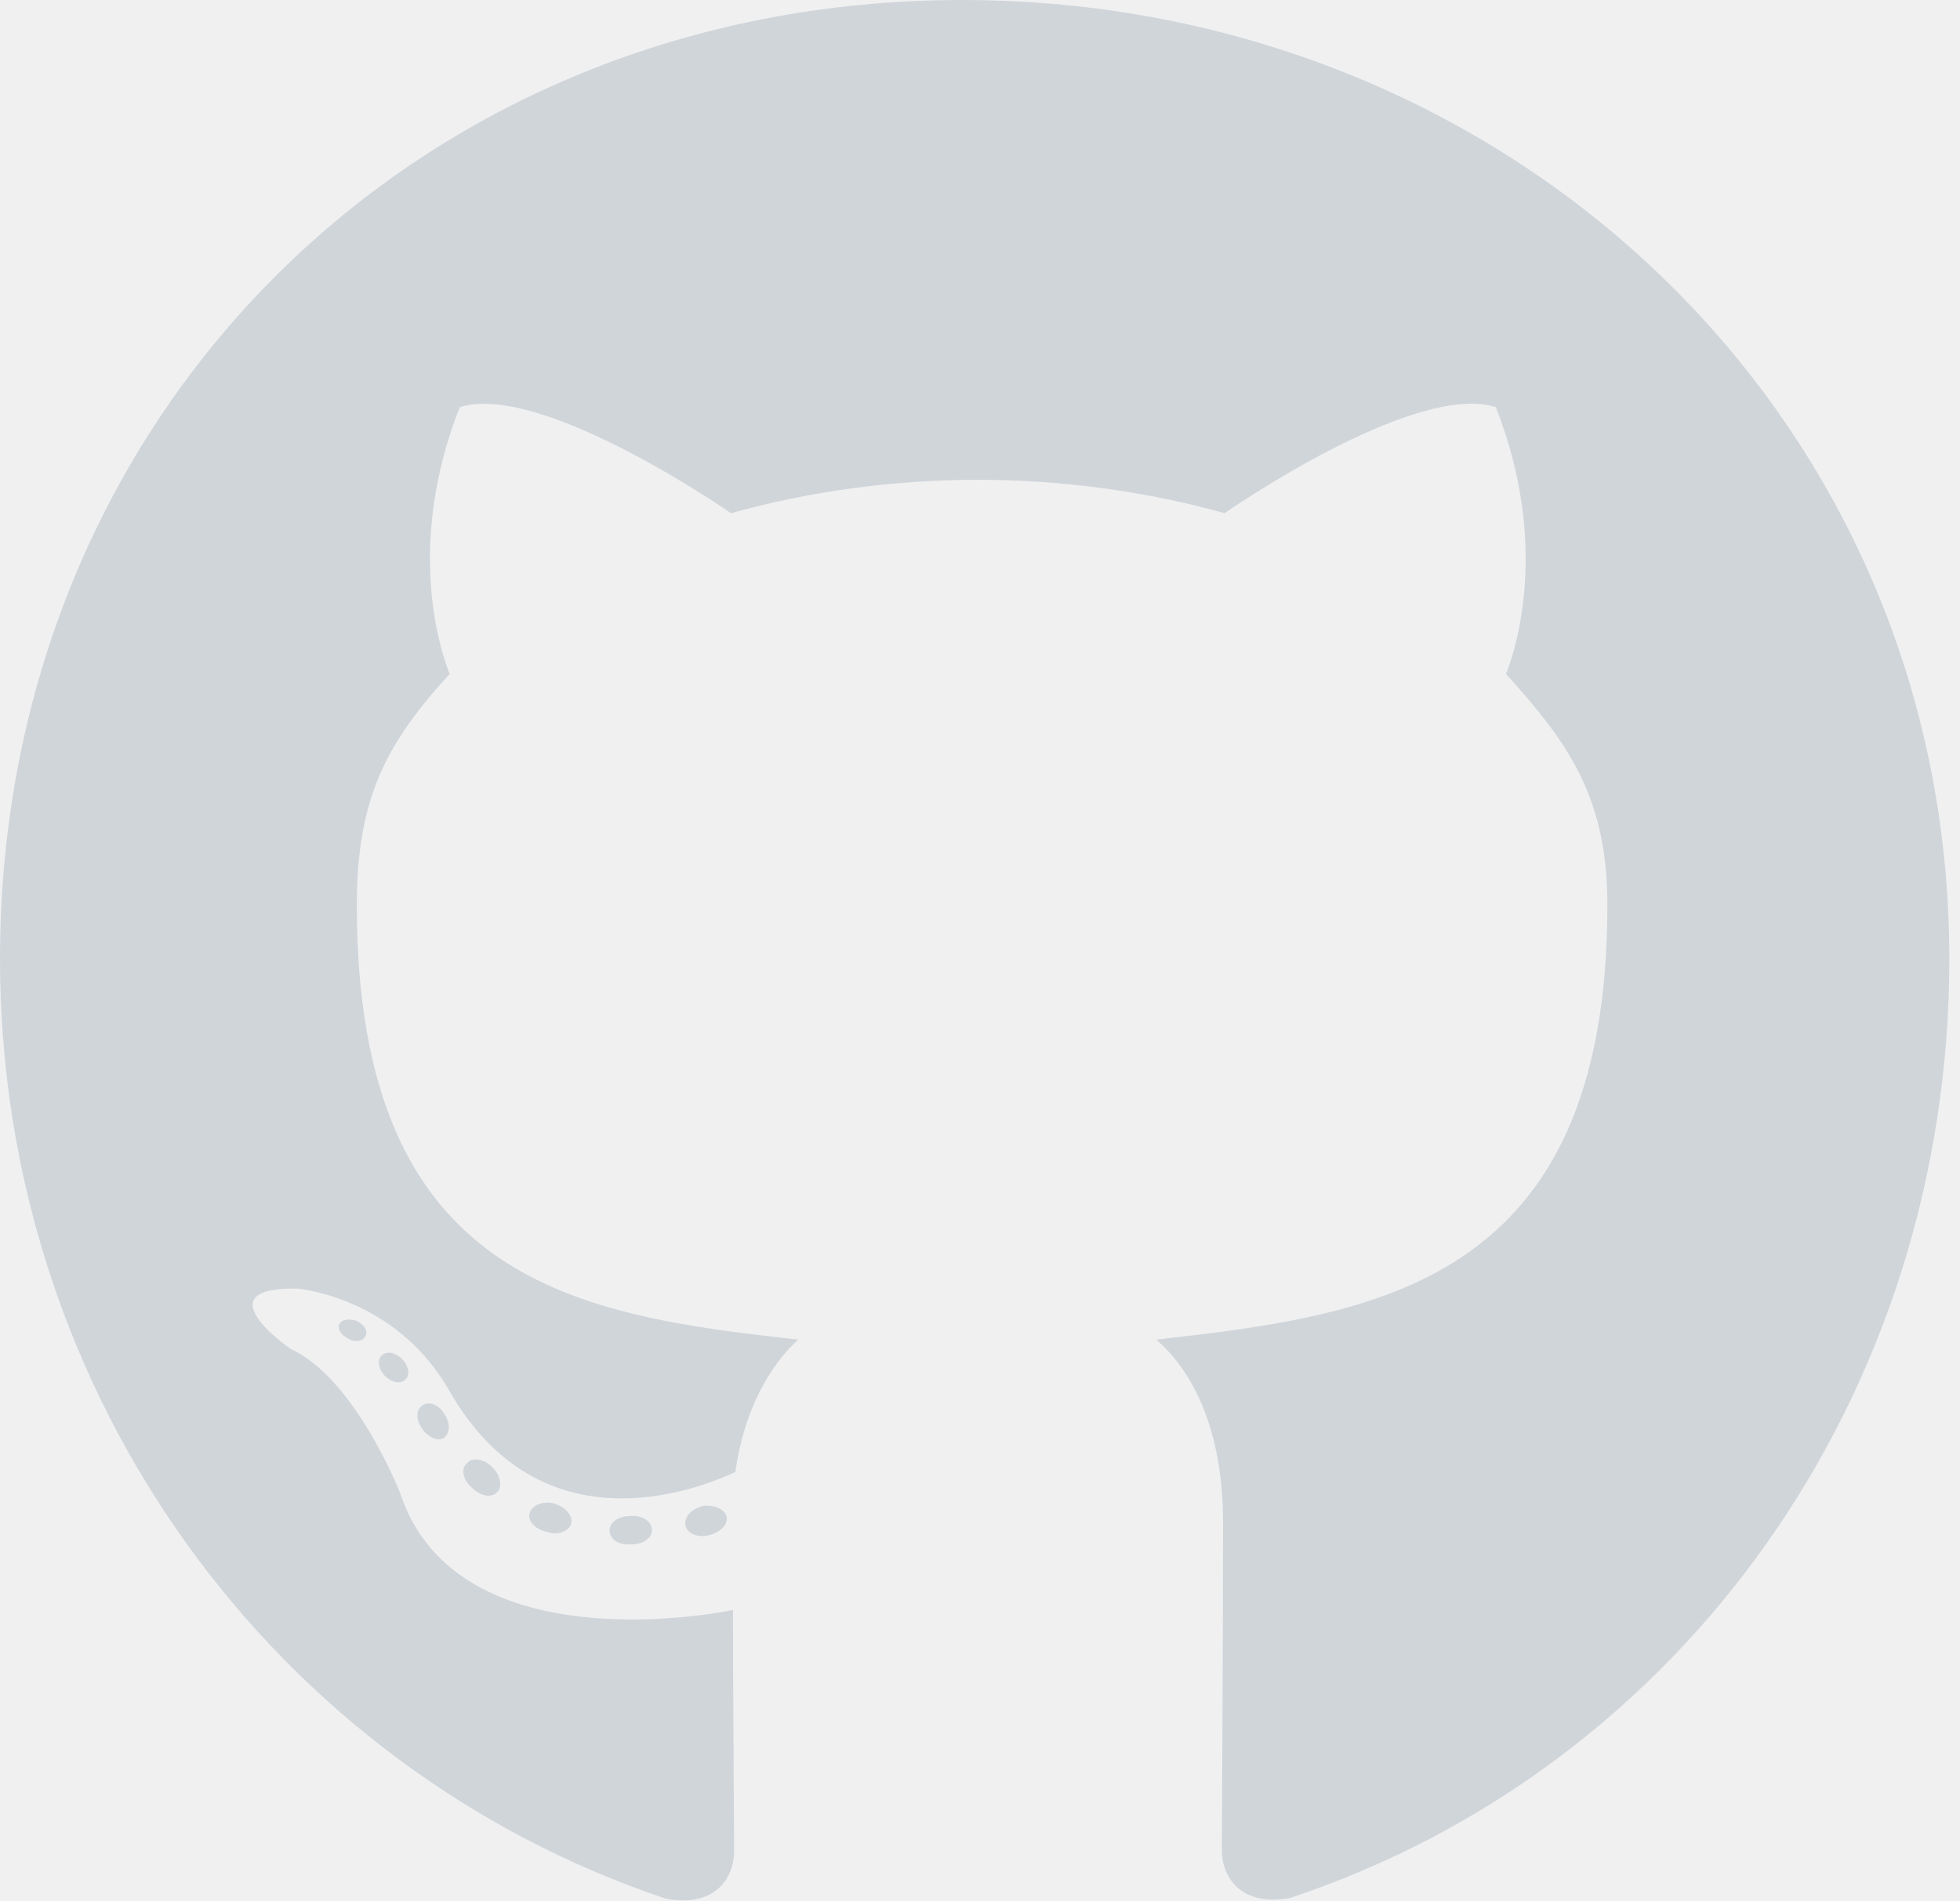
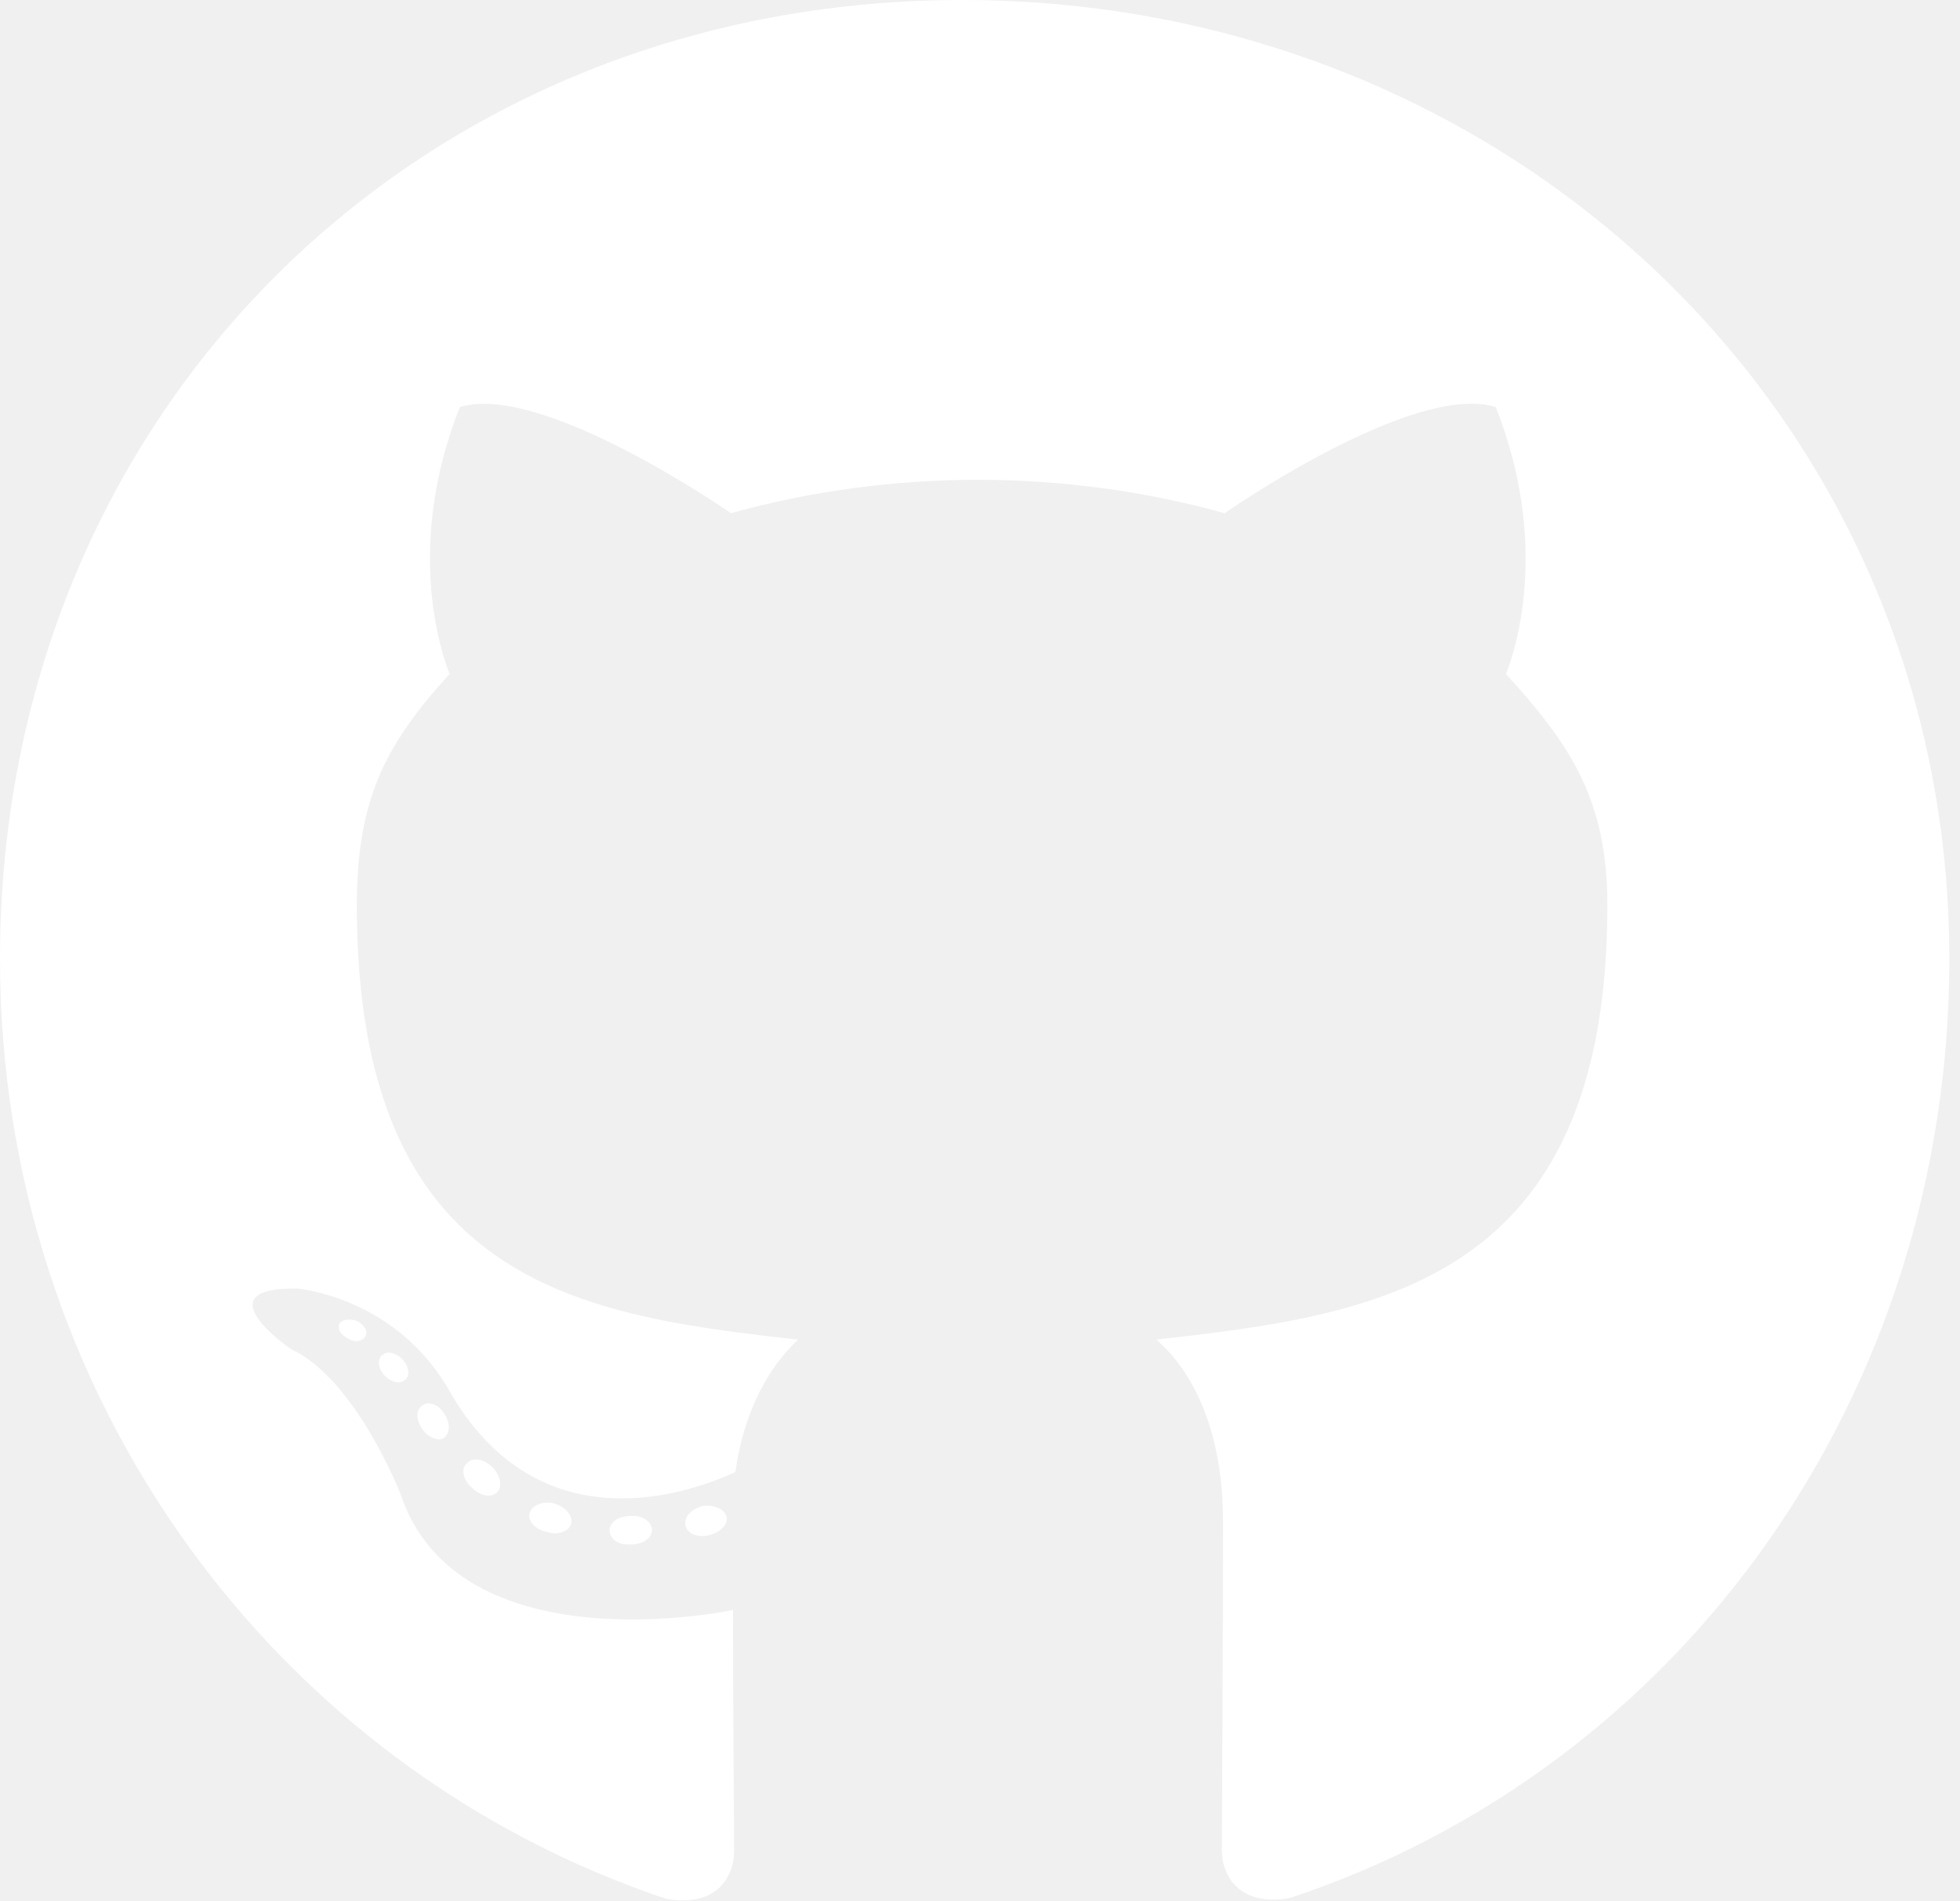
<svg xmlns="http://www.w3.org/2000/svg" width="33px" height="32px" viewBox="0 0 33 32" version="1.1">
-   <g id="Design" stroke="none" stroke-width="1" fill="none" fill-rule="evenodd">
-     <g id="Hero-Image" transform="translate(-412, -735)" fill="#D0D5DA" fill-rule="nonzero">
-       <g id="github-brands" transform="translate(412, 735)">
-         <path d="M10.977,25.766 C10.977,25.899 10.825,26.005 10.633,26.005 C10.415,26.024 10.263,25.919 10.263,25.766 C10.263,25.634 10.415,25.528 10.607,25.528 C10.805,25.508 10.977,25.614 10.977,25.766 Z M8.92,25.469 C8.873,25.601 9.006,25.753 9.204,25.793 C9.376,25.859 9.575,25.793 9.614,25.66 C9.654,25.528 9.528,25.376 9.33,25.316 C9.158,25.27 8.966,25.336 8.92,25.469 Z M11.844,25.356 C11.652,25.402 11.52,25.528 11.54,25.68 C11.56,25.813 11.732,25.899 11.93,25.852 C12.122,25.806 12.255,25.68 12.235,25.548 C12.215,25.422 12.036,25.336 11.844,25.356 Z M16.198,0 C7.021,0 0,6.968 0,16.145 C0,23.484 4.619,29.763 11.216,31.973 C12.063,32.125 12.36,31.602 12.36,31.172 C12.36,30.762 12.341,28.499 12.341,27.11 C12.341,27.11 7.709,28.102 6.736,25.138 C6.736,25.138 5.982,23.212 4.897,22.716 C4.897,22.716 3.381,21.677 5.002,21.697 C5.002,21.697 6.65,21.829 7.557,23.404 C9.006,25.958 11.434,25.224 12.38,24.787 C12.532,23.728 12.963,22.994 13.439,22.557 C9.74,22.147 6.008,21.611 6.008,15.245 C6.008,13.426 6.511,12.513 7.57,11.348 C7.398,10.918 6.835,9.145 7.742,6.855 C9.125,6.425 12.308,8.642 12.308,8.642 C13.631,8.271 15.054,8.079 16.463,8.079 C17.872,8.079 19.295,8.271 20.618,8.642 C20.618,8.642 23.801,6.418 25.184,6.855 C26.091,9.151 25.528,10.918 25.356,11.348 C26.415,12.519 27.063,13.432 27.063,15.245 C27.063,21.631 23.166,22.14 19.467,22.557 C20.076,23.08 20.592,24.072 20.592,25.627 C20.592,27.857 20.572,30.617 20.572,31.159 C20.572,31.589 20.876,32.112 21.717,31.96 C28.334,29.763 32.82,23.484 32.82,16.145 C32.82,6.968 25.376,0 16.198,0 Z M6.432,22.822 C6.346,22.888 6.365,23.04 6.478,23.166 C6.584,23.272 6.736,23.318 6.822,23.232 C6.908,23.166 6.888,23.014 6.776,22.888 C6.67,22.782 6.518,22.736 6.432,22.822 Z M5.717,22.286 C5.671,22.372 5.737,22.478 5.869,22.544 C5.975,22.61 6.107,22.59 6.154,22.498 C6.2,22.412 6.134,22.306 6.002,22.24 C5.869,22.2 5.763,22.22 5.717,22.286 Z M7.861,24.641 C7.755,24.727 7.795,24.926 7.947,25.052 C8.099,25.204 8.291,25.224 8.377,25.118 C8.463,25.032 8.423,24.833 8.291,24.708 C8.145,24.555 7.947,24.536 7.861,24.641 Z M7.107,23.669 C7.001,23.735 7.001,23.907 7.107,24.059 C7.212,24.211 7.391,24.278 7.477,24.211 C7.583,24.125 7.583,23.953 7.477,23.801 C7.385,23.649 7.212,23.583 7.107,23.669 Z" id="Shape" />
-       </g>
+   <g id="Page-1" stroke="none" stroke-width="1" fill="none" fill-rule="evenodd">
+     <g id="github" fill="#FFFFFF" fill-rule="nonzero">
+       <path d="M10.977,25.766 C10.977,25.899 10.825,26.005 10.633,26.005 C10.415,26.024 10.263,25.919 10.263,25.766 C10.263,25.634 10.415,25.528 10.607,25.528 C10.805,25.508 10.977,25.614 10.977,25.766 Z M8.92,25.469 C8.873,25.601 9.006,25.753 9.204,25.793 C9.376,25.859 9.575,25.793 9.614,25.66 C9.654,25.528 9.528,25.376 9.33,25.316 C9.158,25.27 8.966,25.336 8.92,25.469 Z M11.844,25.356 C11.652,25.402 11.52,25.528 11.54,25.68 C11.56,25.813 11.732,25.899 11.93,25.852 C12.122,25.806 12.255,25.68 12.235,25.548 C12.215,25.422 12.036,25.336 11.844,25.356 Z M16.198,0 C7.021,0 0,6.968 0,16.145 C0,23.484 4.619,29.763 11.216,31.973 C12.063,32.125 12.36,31.602 12.36,31.172 C12.36,30.762 12.341,28.499 12.341,27.11 C12.341,27.11 7.709,28.102 6.736,25.138 C6.736,25.138 5.982,23.212 4.897,22.716 C4.897,22.716 3.381,21.677 5.002,21.697 C5.002,21.697 6.65,21.829 7.557,23.404 C9.006,25.958 11.434,25.224 12.38,24.787 C12.532,23.728 12.963,22.994 13.439,22.557 C9.74,22.147 6.008,21.611 6.008,15.245 C6.008,13.426 6.511,12.513 7.57,11.348 C7.398,10.918 6.835,9.145 7.742,6.855 C9.125,6.425 12.308,8.642 12.308,8.642 C13.631,8.271 15.054,8.079 16.463,8.079 C17.872,8.079 19.295,8.271 20.618,8.642 C20.618,8.642 23.801,6.418 25.184,6.855 C26.091,9.151 25.528,10.918 25.356,11.348 C26.415,12.519 27.063,13.432 27.063,15.245 C27.063,21.631 23.166,22.14 19.467,22.557 C20.076,23.08 20.592,24.072 20.592,25.627 C20.592,27.857 20.572,30.617 20.572,31.159 C20.572,31.589 20.876,32.112 21.717,31.96 C28.334,29.763 32.82,23.484 32.82,16.145 C32.82,6.968 25.376,0 16.198,0 Z M6.432,22.822 C6.346,22.888 6.365,23.04 6.478,23.166 C6.584,23.272 6.736,23.318 6.822,23.232 C6.908,23.166 6.888,23.014 6.776,22.888 C6.67,22.782 6.518,22.736 6.432,22.822 Z M5.717,22.286 C5.671,22.372 5.737,22.478 5.869,22.544 C5.975,22.61 6.107,22.59 6.154,22.498 C6.2,22.412 6.134,22.306 6.002,22.24 C5.869,22.2 5.763,22.22 5.717,22.286 Z M7.861,24.641 C7.755,24.727 7.795,24.926 7.947,25.052 C8.099,25.204 8.291,25.224 8.377,25.118 C8.463,25.032 8.423,24.833 8.291,24.708 C8.145,24.555 7.947,24.536 7.861,24.641 Z M7.107,23.669 C7.001,23.735 7.001,23.907 7.107,24.059 C7.212,24.211 7.391,24.278 7.477,24.211 C7.583,24.125 7.583,23.953 7.477,23.801 C7.385,23.649 7.212,23.583 7.107,23.669 Z" id="Shape" />
    </g>
  </g>
</svg>
